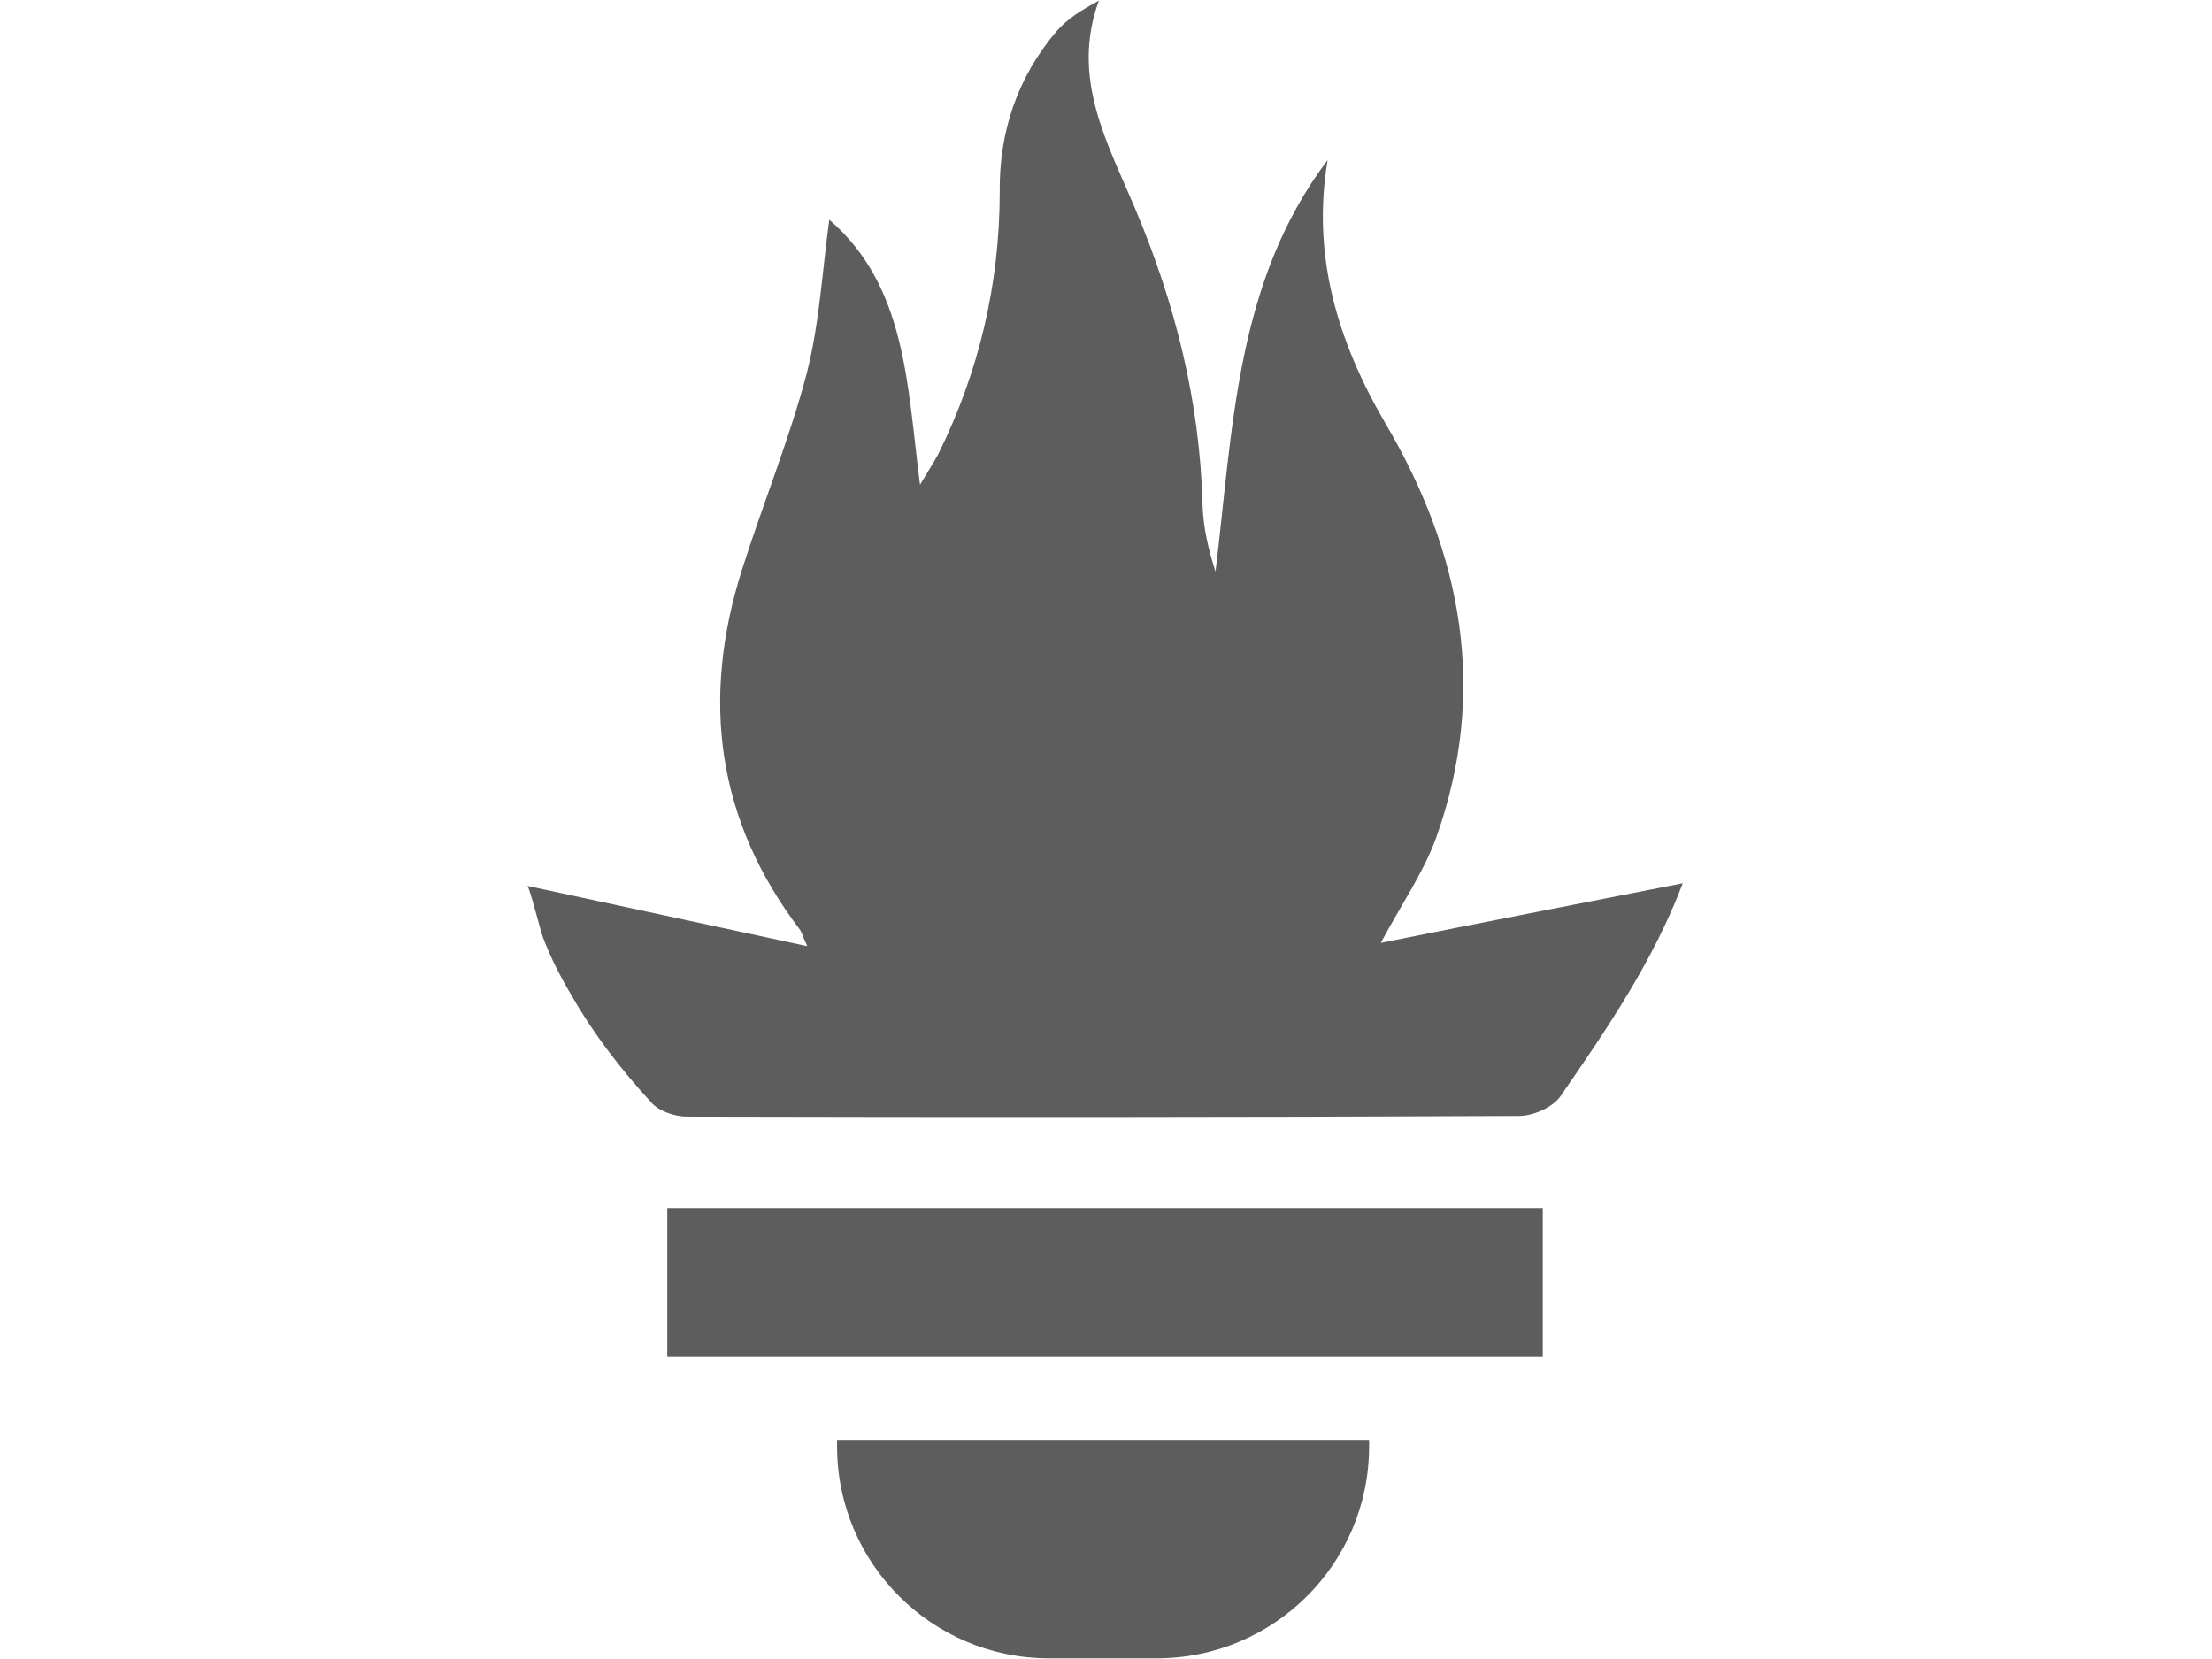
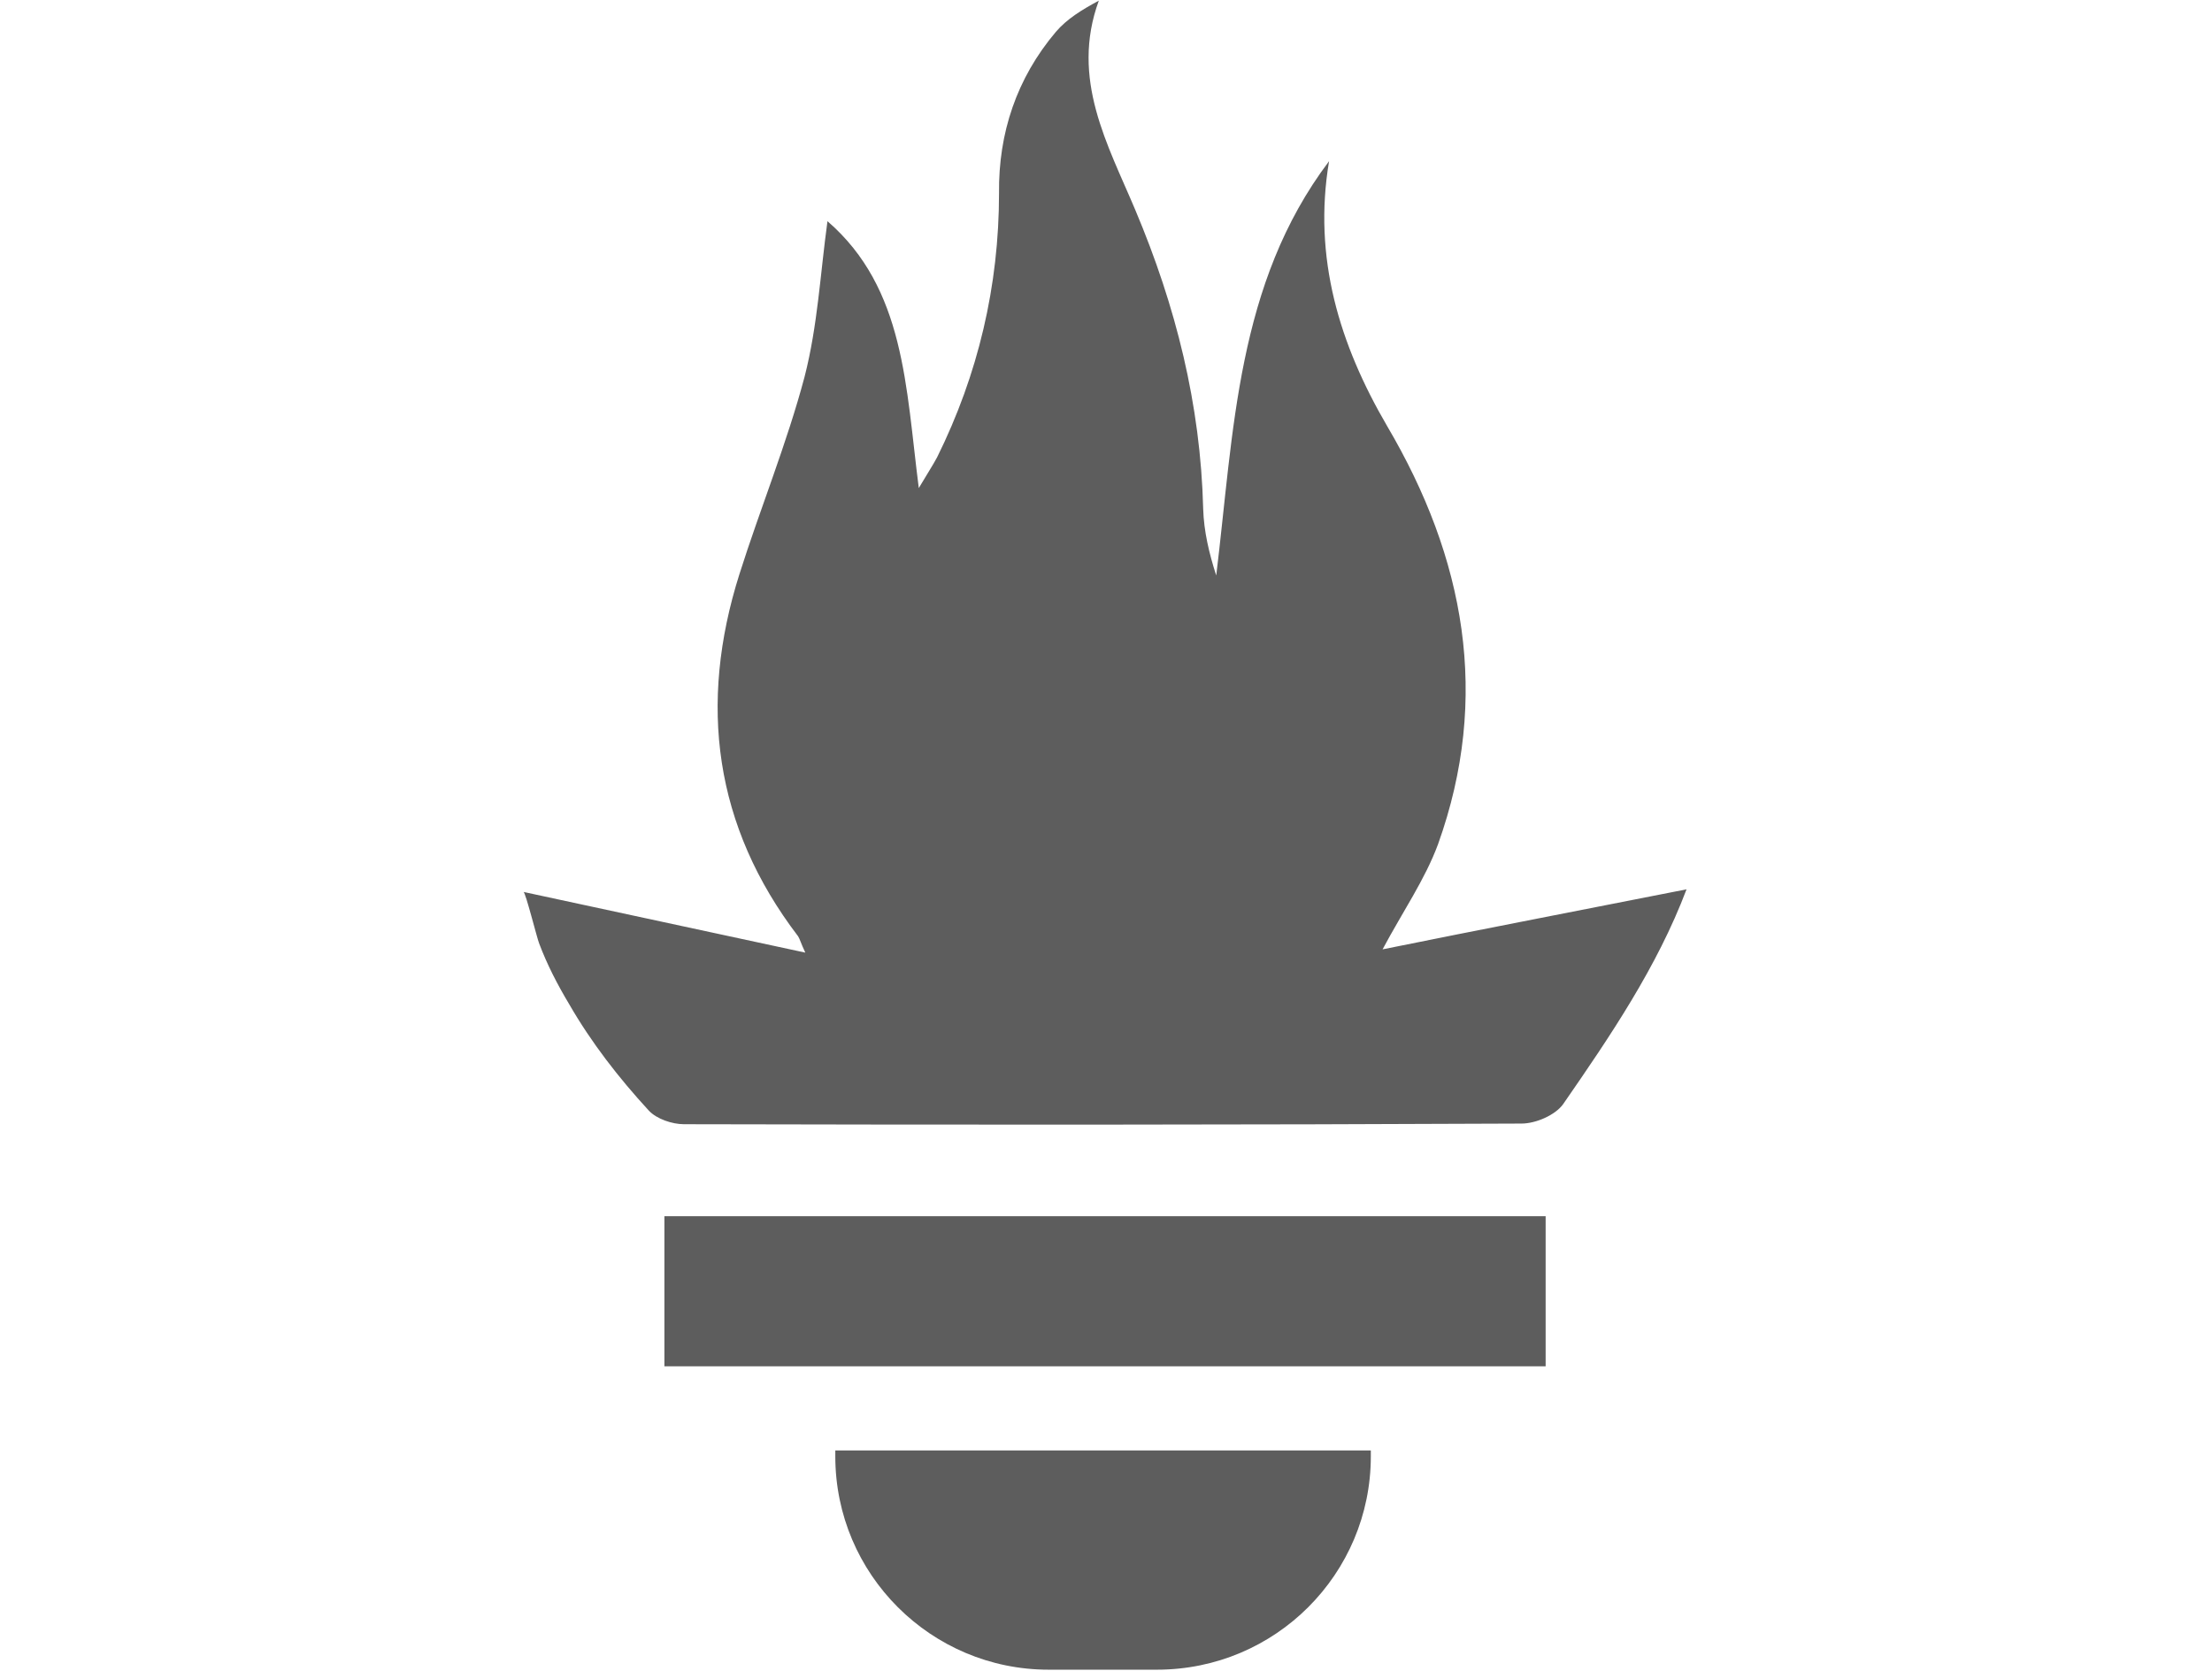
- <svg xmlns="http://www.w3.org/2000/svg" id="body_1" width="256" height="192">
-   <g transform="matrix(0.75 0 0 0.75 32.00001 -0)">
+ <svg xmlns="http://www.w3.org/2000/svg" id="body_1" width="102" height="77">
+   <g transform="matrix(0.3007812 0 0 0.3007812 12.5 -0)">
    <path d="M85.3 33.9C 97.2 44.2 97.3 59.3 99.3 74.8C 100.6 72.6 101.4 71.4 102.1 70.1C 108.4 57.4 111.6 43.8 111.6 29.6C 111.5 20.4 114.3 12 120.3 4.9C 122 2.9 124.3 1.5 126.9 0.1C 122.5 12.1 128.3 22.2 132.5 32.2C 138.7 46.9 142.5 62 142.9 78C 143 81.4 143.8 84.8 144.9 88.2C 147.6 66.1 148 43.5 162.2 24.7C 159.7 39.5 163.8 52.8 171.1 65.3C 183 85.5 187 106.8 178.9 129.4C 176.9 134.8 173.5 139.7 170.4 145.5C 185.7 142.4 200.8 139.5 217 136.3C 212.5 148.2 205.3 158.8 198.1 169.2C 196.9 170.9 193.9 172.2 191.7 172.2C 148.9 172.4 106.1 172.4 63.3 172.3C 61.5 172.3 59.1 171.5 57.9 170.2C 53.3 165.2 49.1 159.8 45.7 153.9C 43.9 150.9 42.3 147.8 41.1 144.6C 40.8 143.9 39 136.7 38.7 136.7C 53.1 139.8 67.1 142.8 81.9 146C 81.2 144.5 81.1 144 80.8 143.5C 67.9 126.6 65.5 107.9 71.8 88C 75 77.9 79.1 67.9 81.8 57.7C 83.8 49.9 84.2 41.9 85.3 33.9z" stroke="none" fill="#5D5D5D" fill-rule="nonzero" />
    <path d="M195.4 186.4C 195.4 194 195.4 201.5 195.4 209.4C 150.5 209.4 105.6 209.4 60.3 209.4C 60.3 202.1 60.3 194.5 60.3 186.4C 104.9 186.4 150 186.4 195.4 186.4z" stroke="none" fill="#5D5D5D" fill-rule="nonzero" />
    <path d="M135.8 255.9L119.2 255.9C 101.2 255.9 86.5 241.3 86.5 223.2L86.5 223.2L86.5 222.3L168.6 222.3L168.6 223.2C 168.6 241.2 154 255.9 135.8 255.9z" stroke="none" fill="#5D5D5D" fill-rule="nonzero" />
  </g>
</svg>
